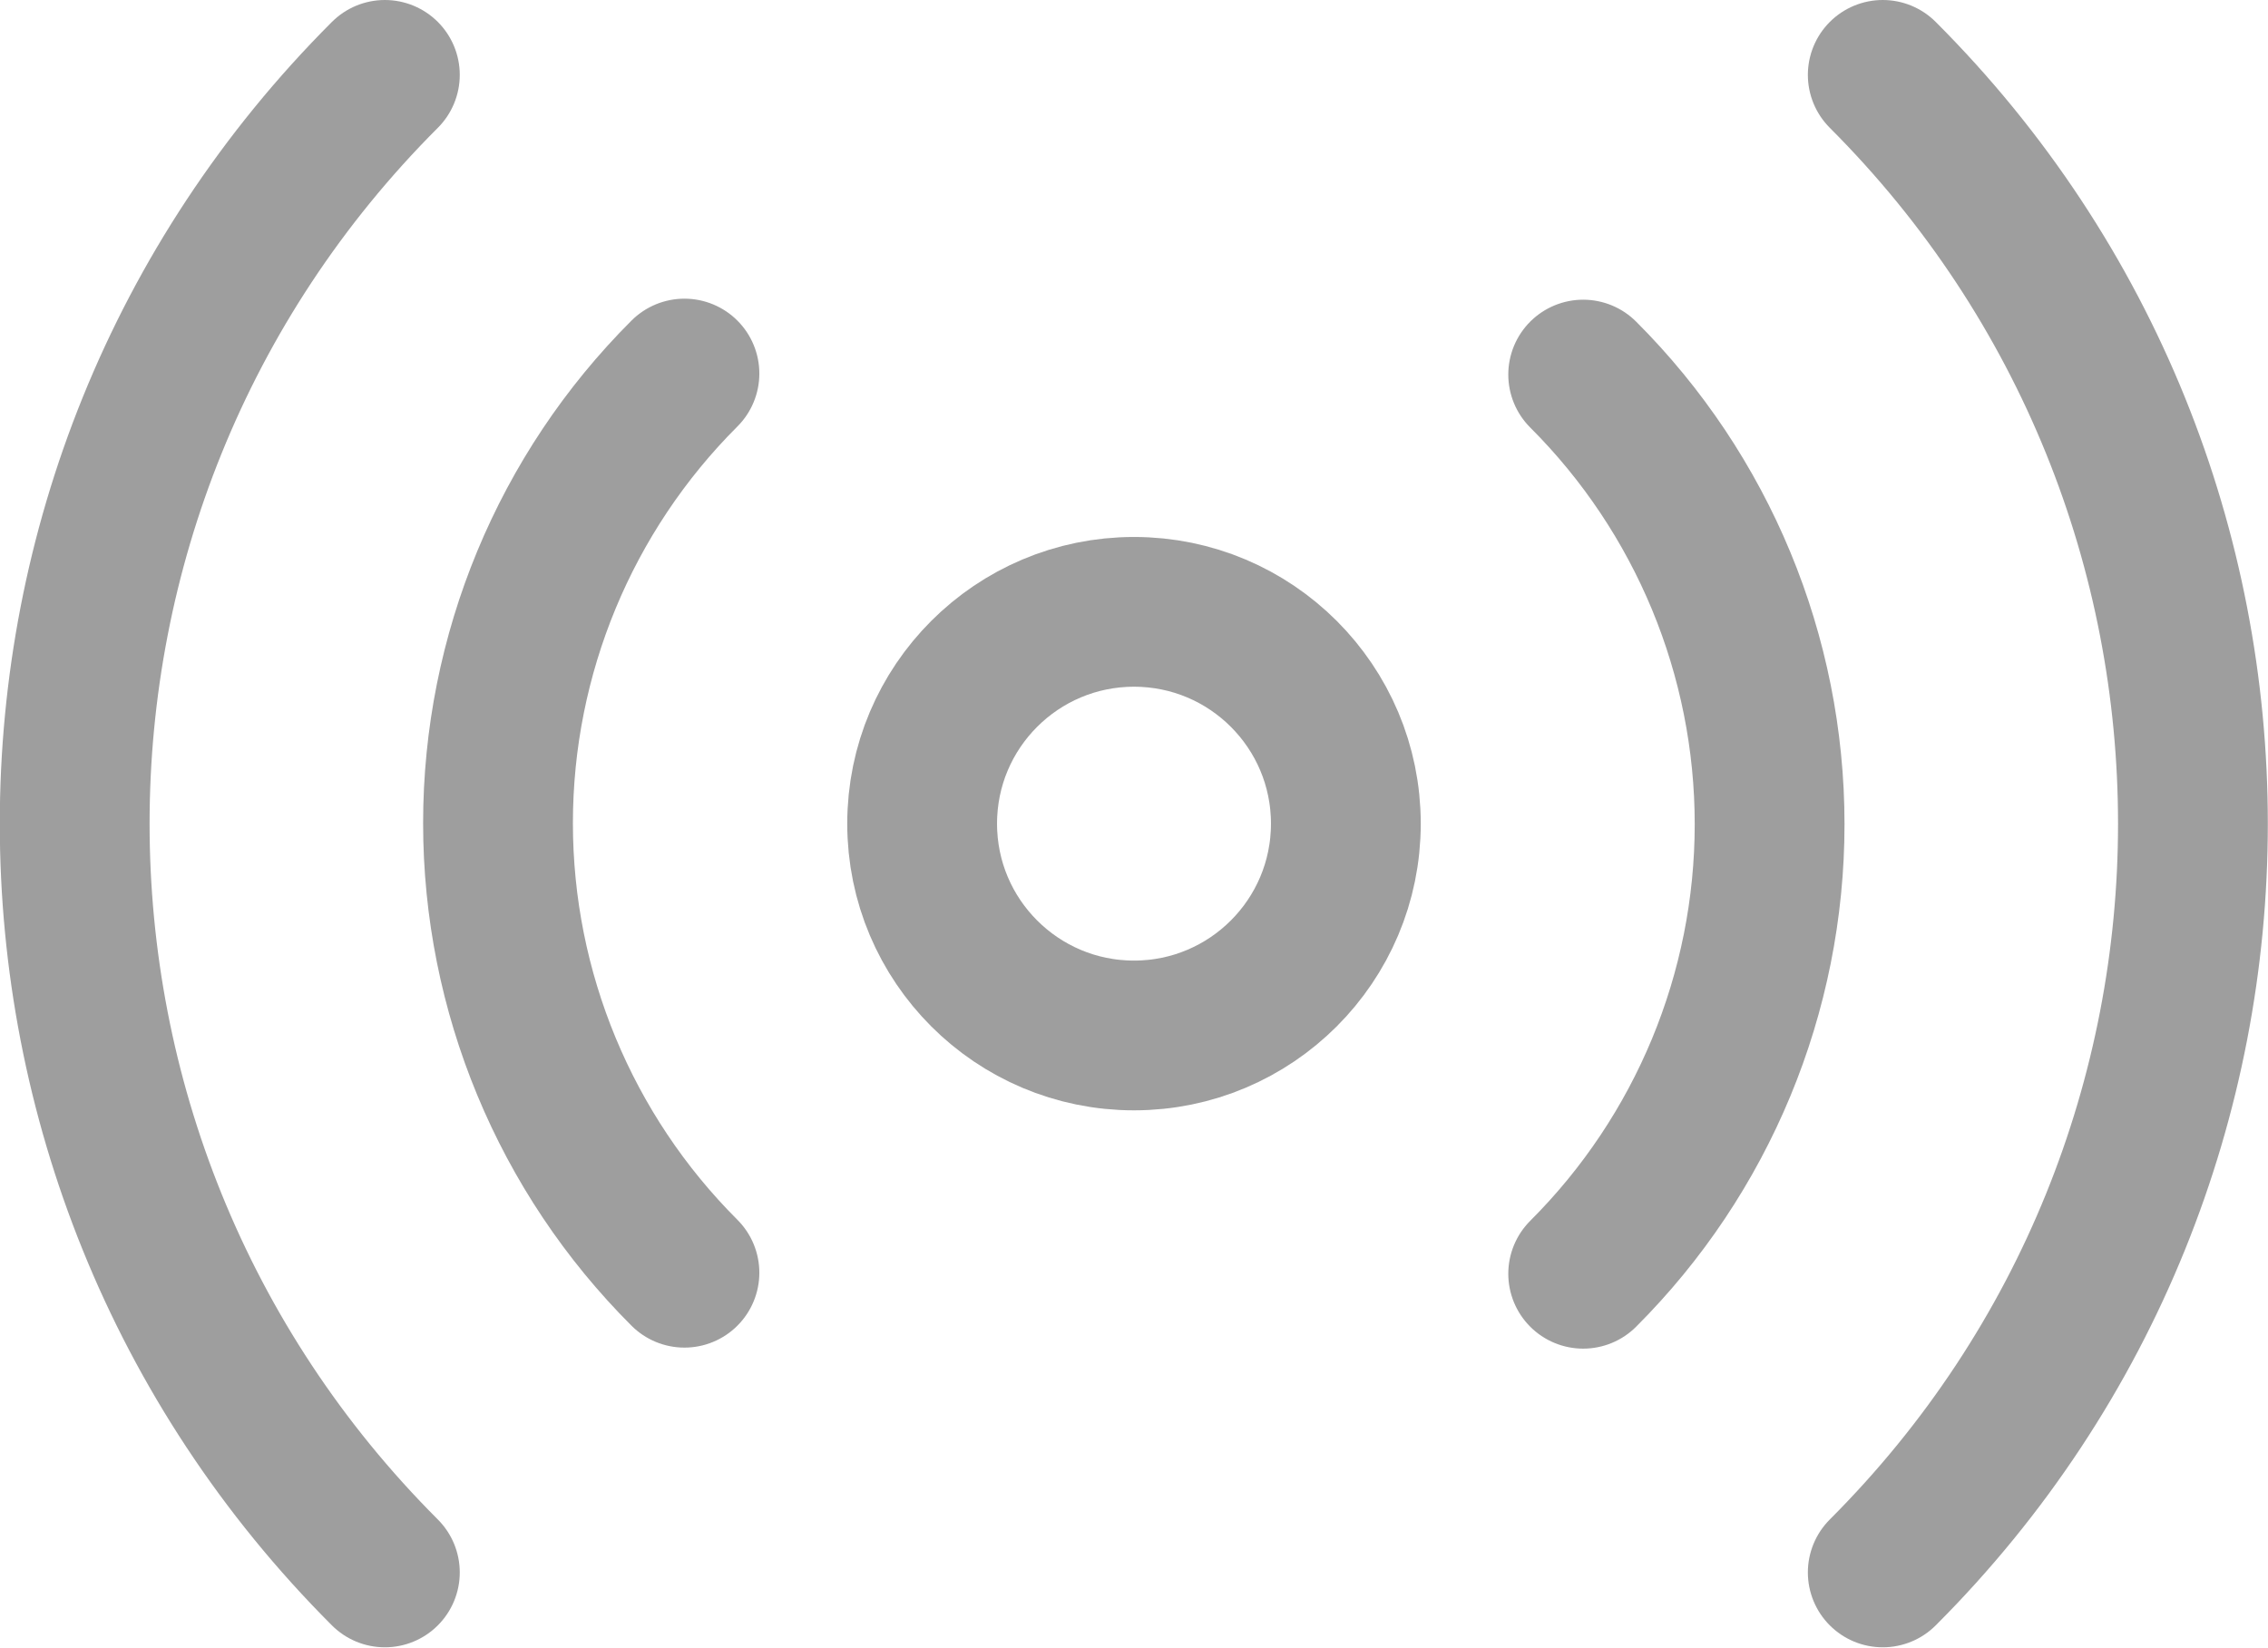
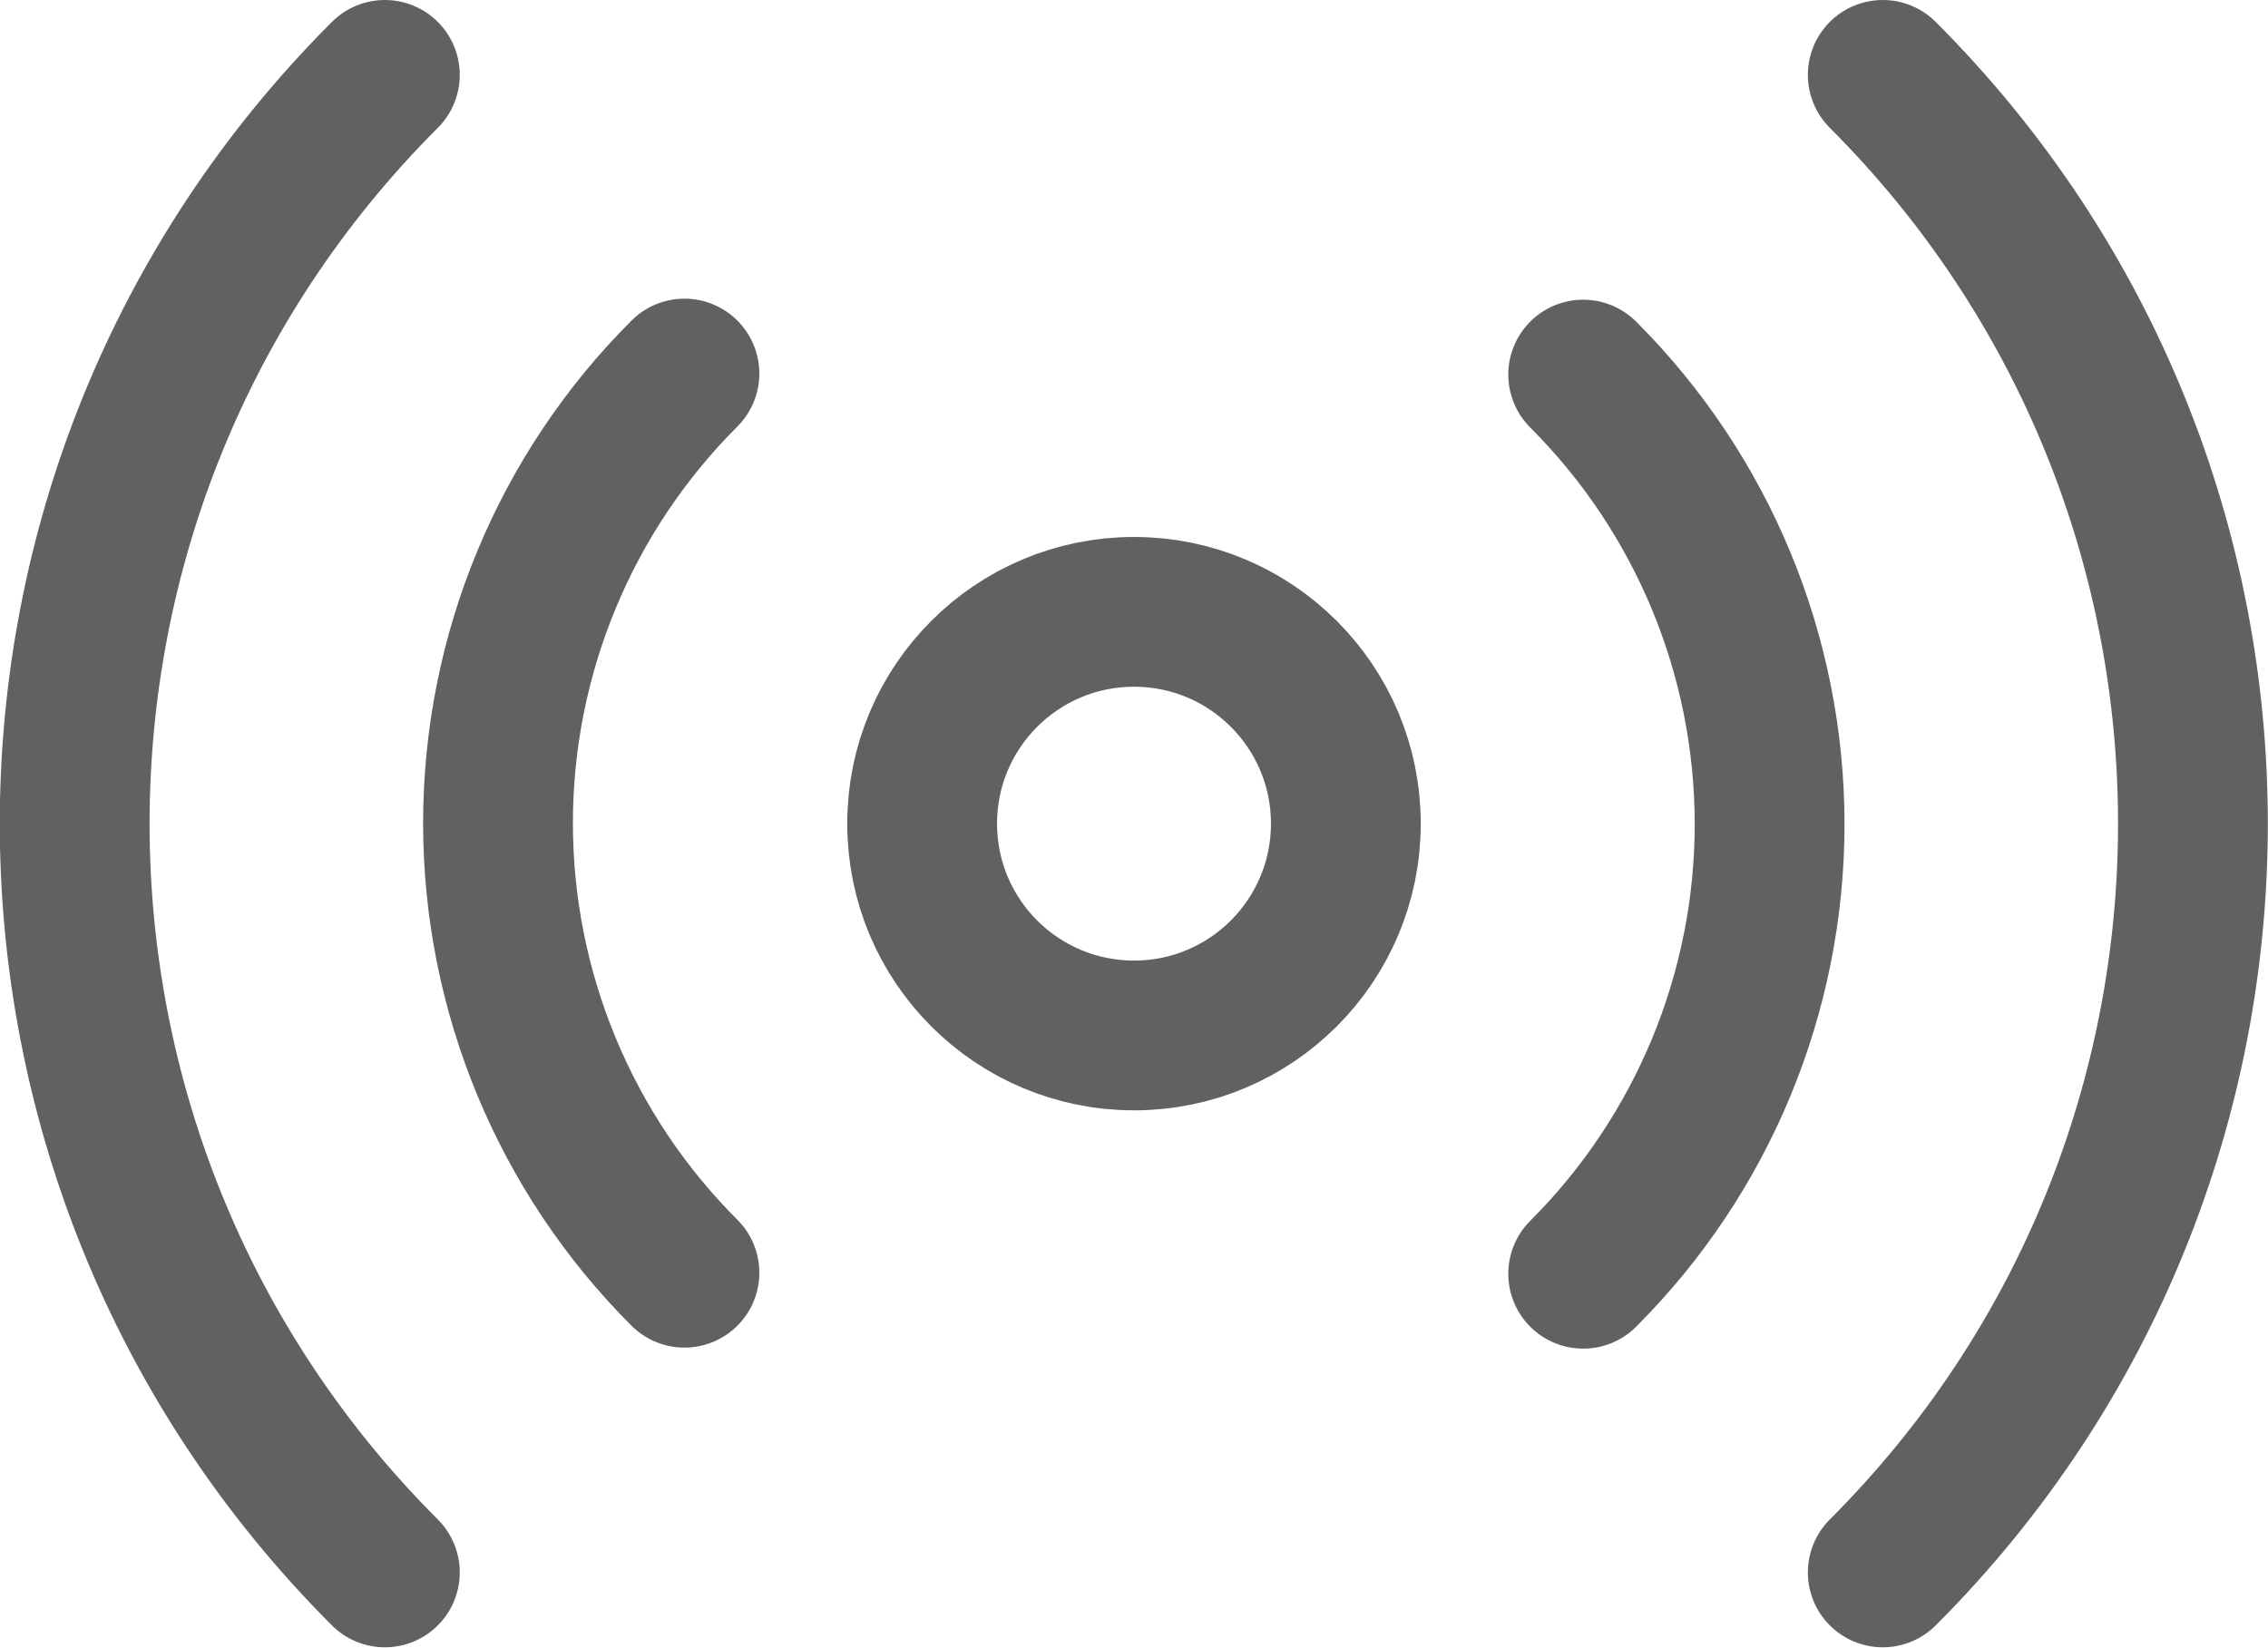
<svg xmlns="http://www.w3.org/2000/svg" viewBox="0 0 24.226 17.6">
  <defs>
-     <style>.a{fill:none;stroke:#9e9e9e;stroke-linecap:round;stroke-linejoin:round;stroke-width:1.6px;}</style>
+     <style>
+       .cls-1 {
+         fill: none;
+         stroke: #616161;
+         stroke-linecap: round;
+         stroke-linejoin: round;
+         stroke-width: 1.6px;
+       }
+     </style>
  </defs>
-   <g transform="translate(-1.202 -4.13)">
-     <circle class="a" cx="2.263" cy="2.263" r="2.263" transform="translate(11.052 10.667)" />
-     <path class="a" d="M18.113,8.132a6.789,6.789,0,0,1,0,9.607m-9.6-.011a6.789,6.789,0,0,1,0-9.607m12.8-3.191a11.315,11.315,0,0,1,0,16m-16,0a11.315,11.315,0,0,1,0-16" transform="translate(0)" />
+   <g id="radio" transform="translate(-1.202 -4.13)">
+     <circle id="Ellipse_3" data-name="Ellipse 3" class="cls-1" cx="2.263" cy="2.263" r="2.263" transform="translate(11.052 10.667)" />
+     <path id="Path_10" data-name="Path 10" class="cls-1" d="M18.113,8.132a6.789,6.789,0,0,1,0,9.607m-9.6-.011a6.789,6.789,0,0,1,0-9.607m12.8-3.191a11.315,11.315,0,0,1,0,16m-16,0a11.315,11.315,0,0,1,0-16" transform="translate(0)" />
  </g>
</svg>
